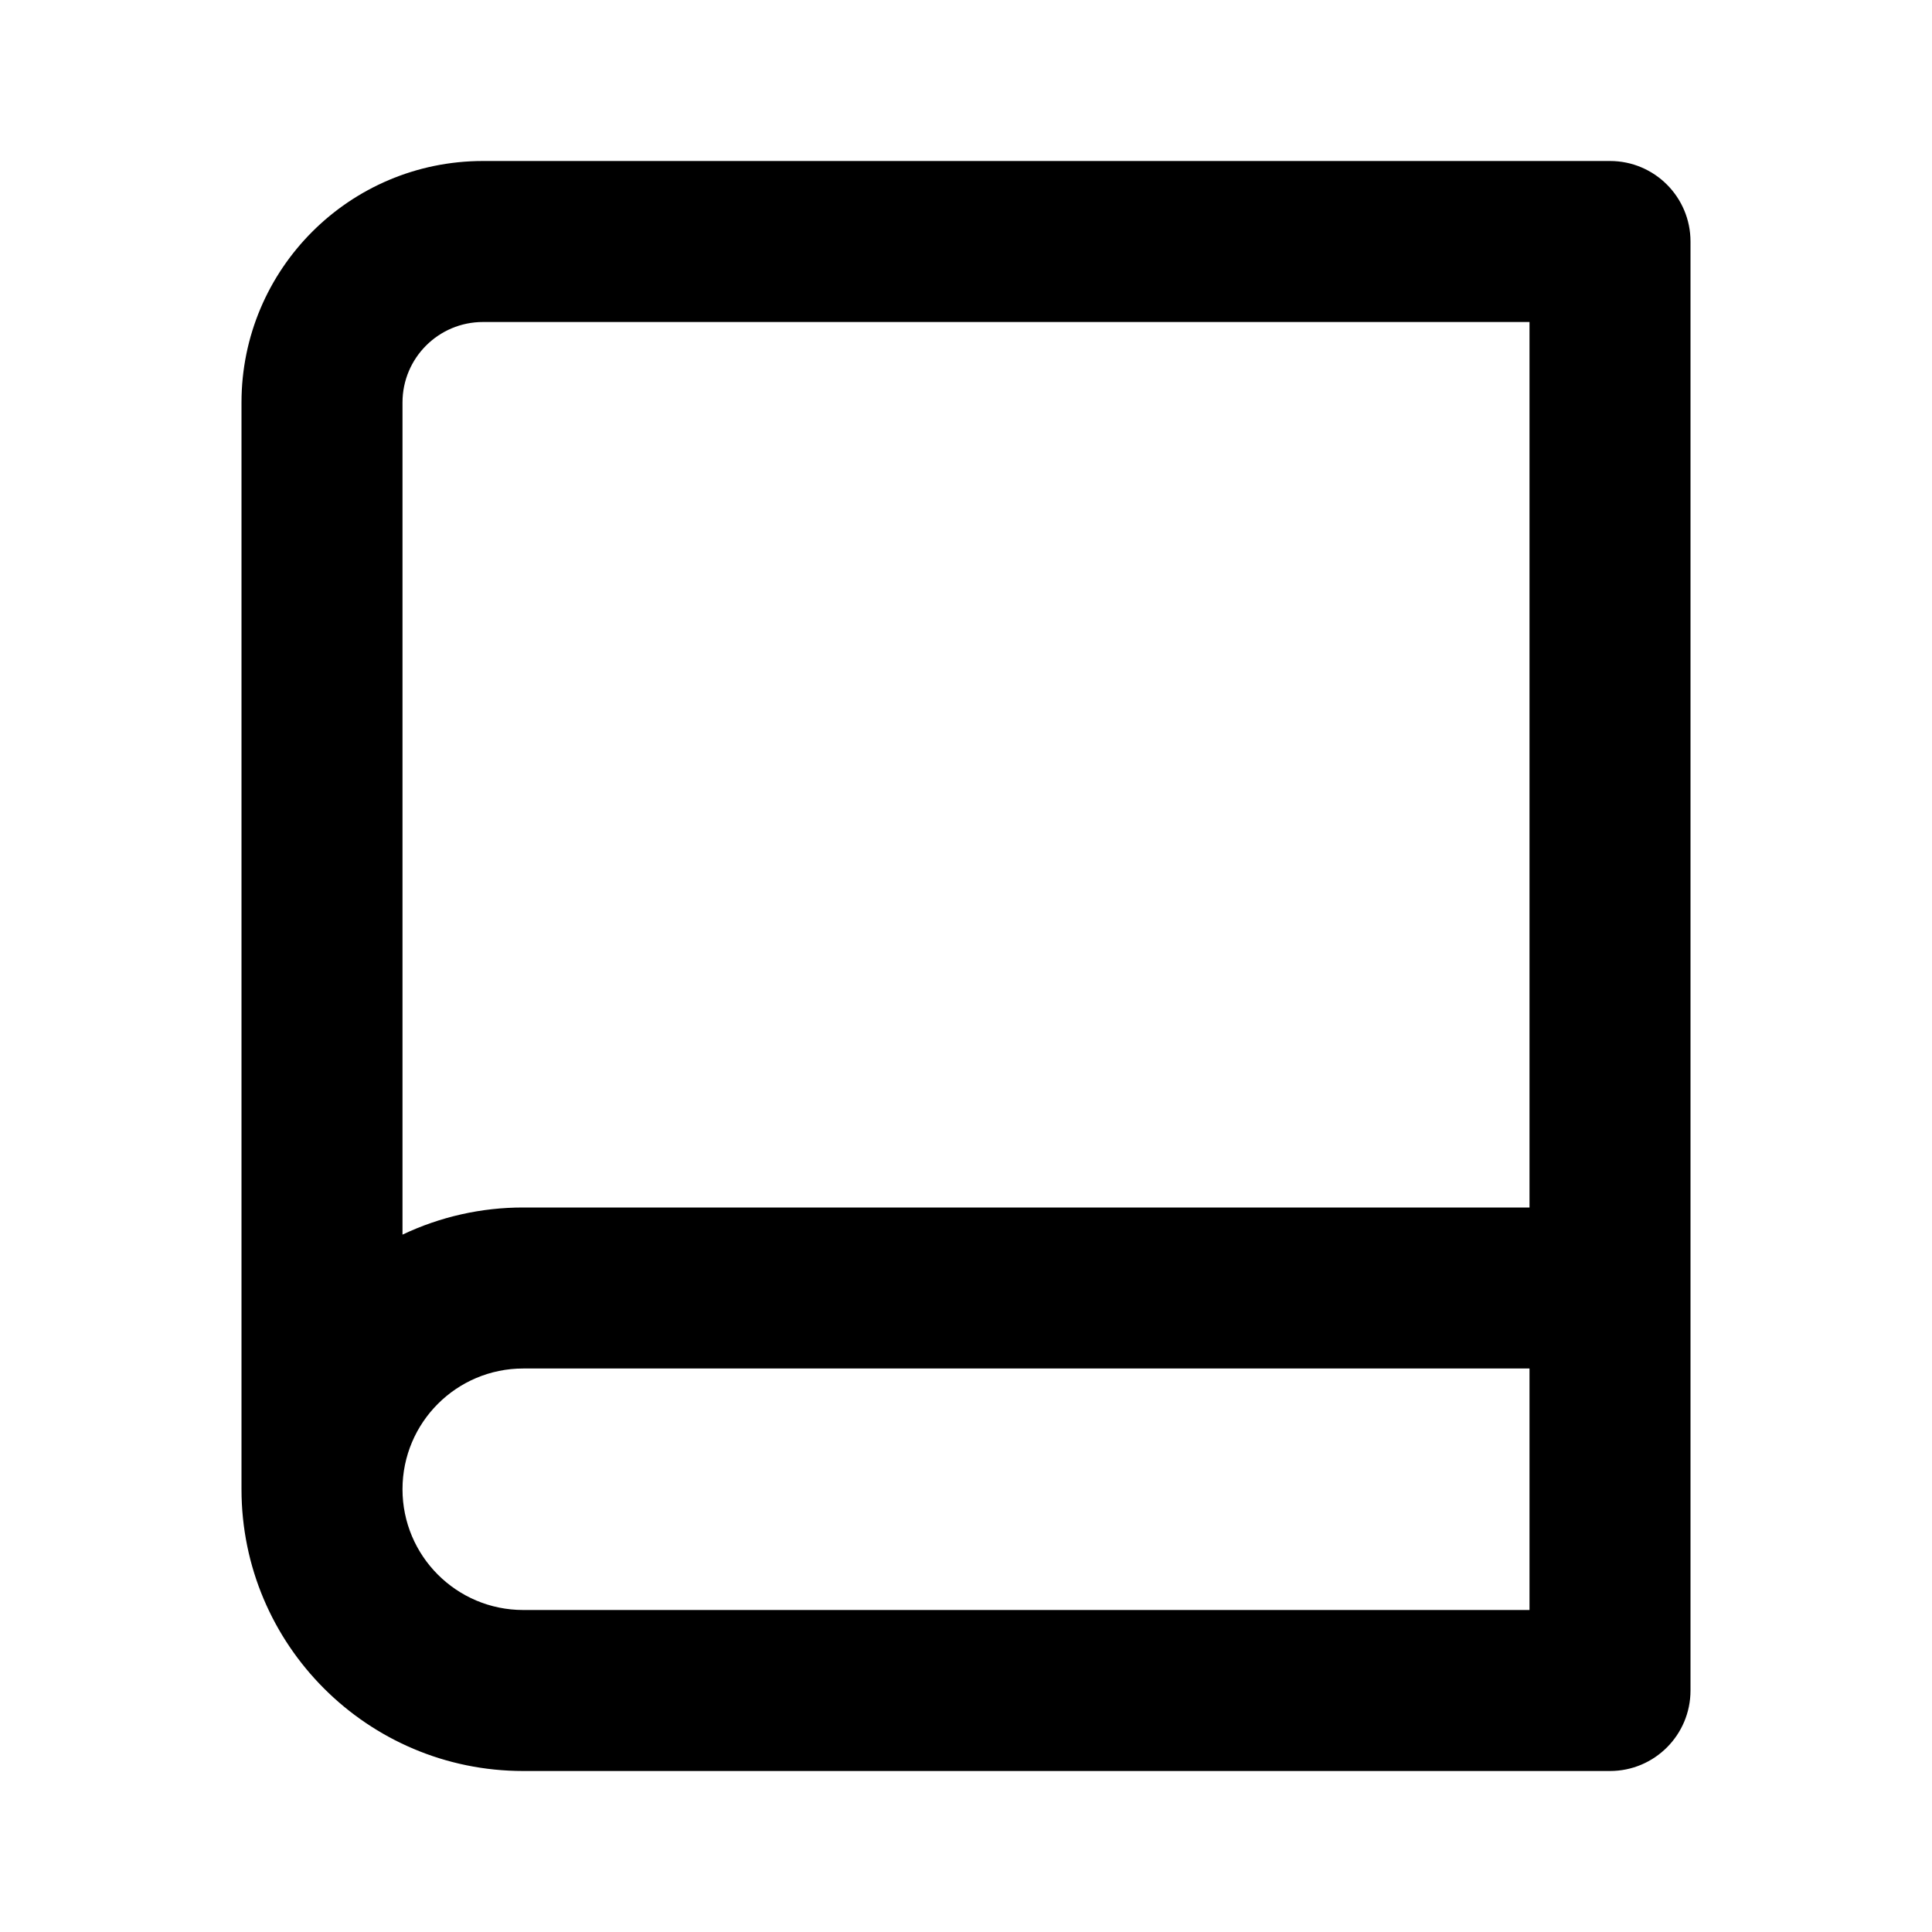
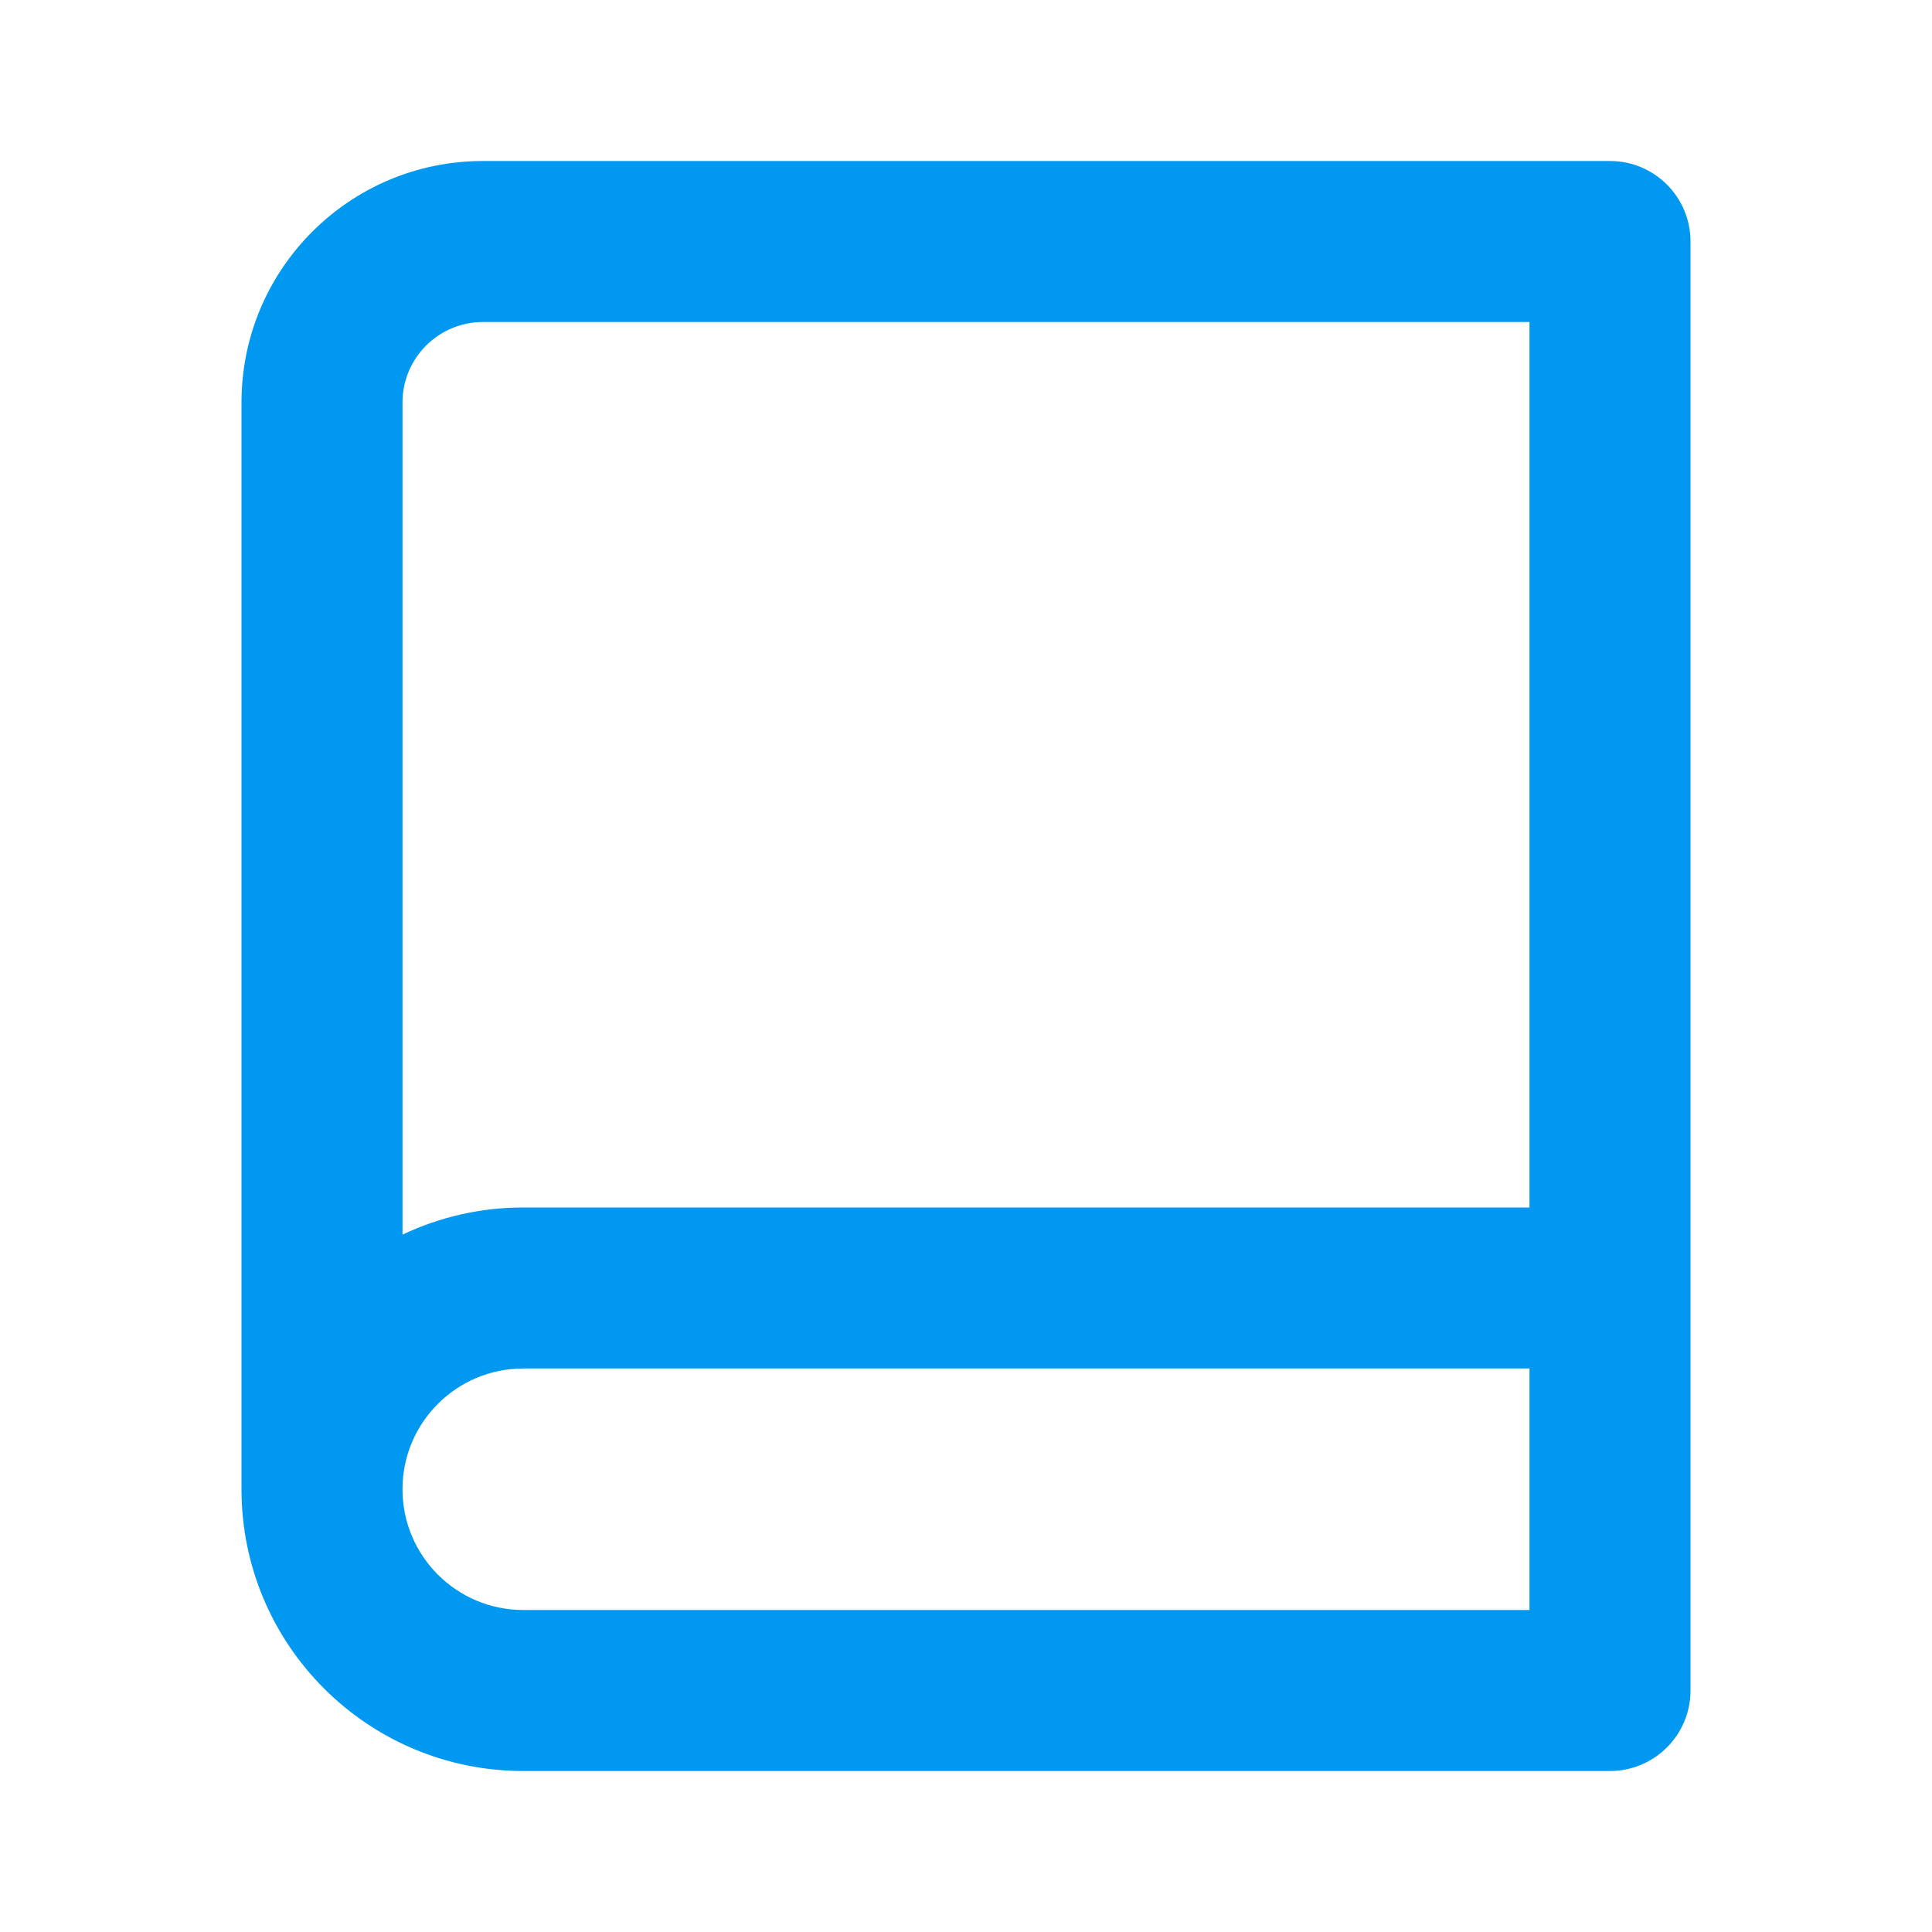
<svg xmlns="http://www.w3.org/2000/svg" viewBox="0 0 24 24" width="24" height="24">
  <path fill="none" d="M0 0h24v24H0z" />
-   <path d="M3 18.5V5a3 3 0 0 1 3-3h14a1 1 0 0 1 1 1v18a1 1 0 0 1-1 1H6.5A3.5 3.5 0 0 1 3 18.5zM19 20v-3H6.5a1.5 1.5 0 0 0 0 3H19zM5 15.337A3.486 3.486 0 0 1 6.5 15H19V4H6a1 1 0 0 0-1 1v10.337z" />
+   <path fill="#0098f0" d="M3 18.5V5a3 3 0 0 1 3-3h14a1 1 0 0 1 1 1v18a1 1 0 0 1-1 1H6.5A3.5 3.5 0 0 1 3 18.5zM19 20v-3H6.5a1.5 1.5 0 0 0 0 3H19zM5 15.337A3.486 3.486 0 0 1 6.5 15H19V4H6a1 1 0 0 0-1 1v10.337z" />
</svg>
